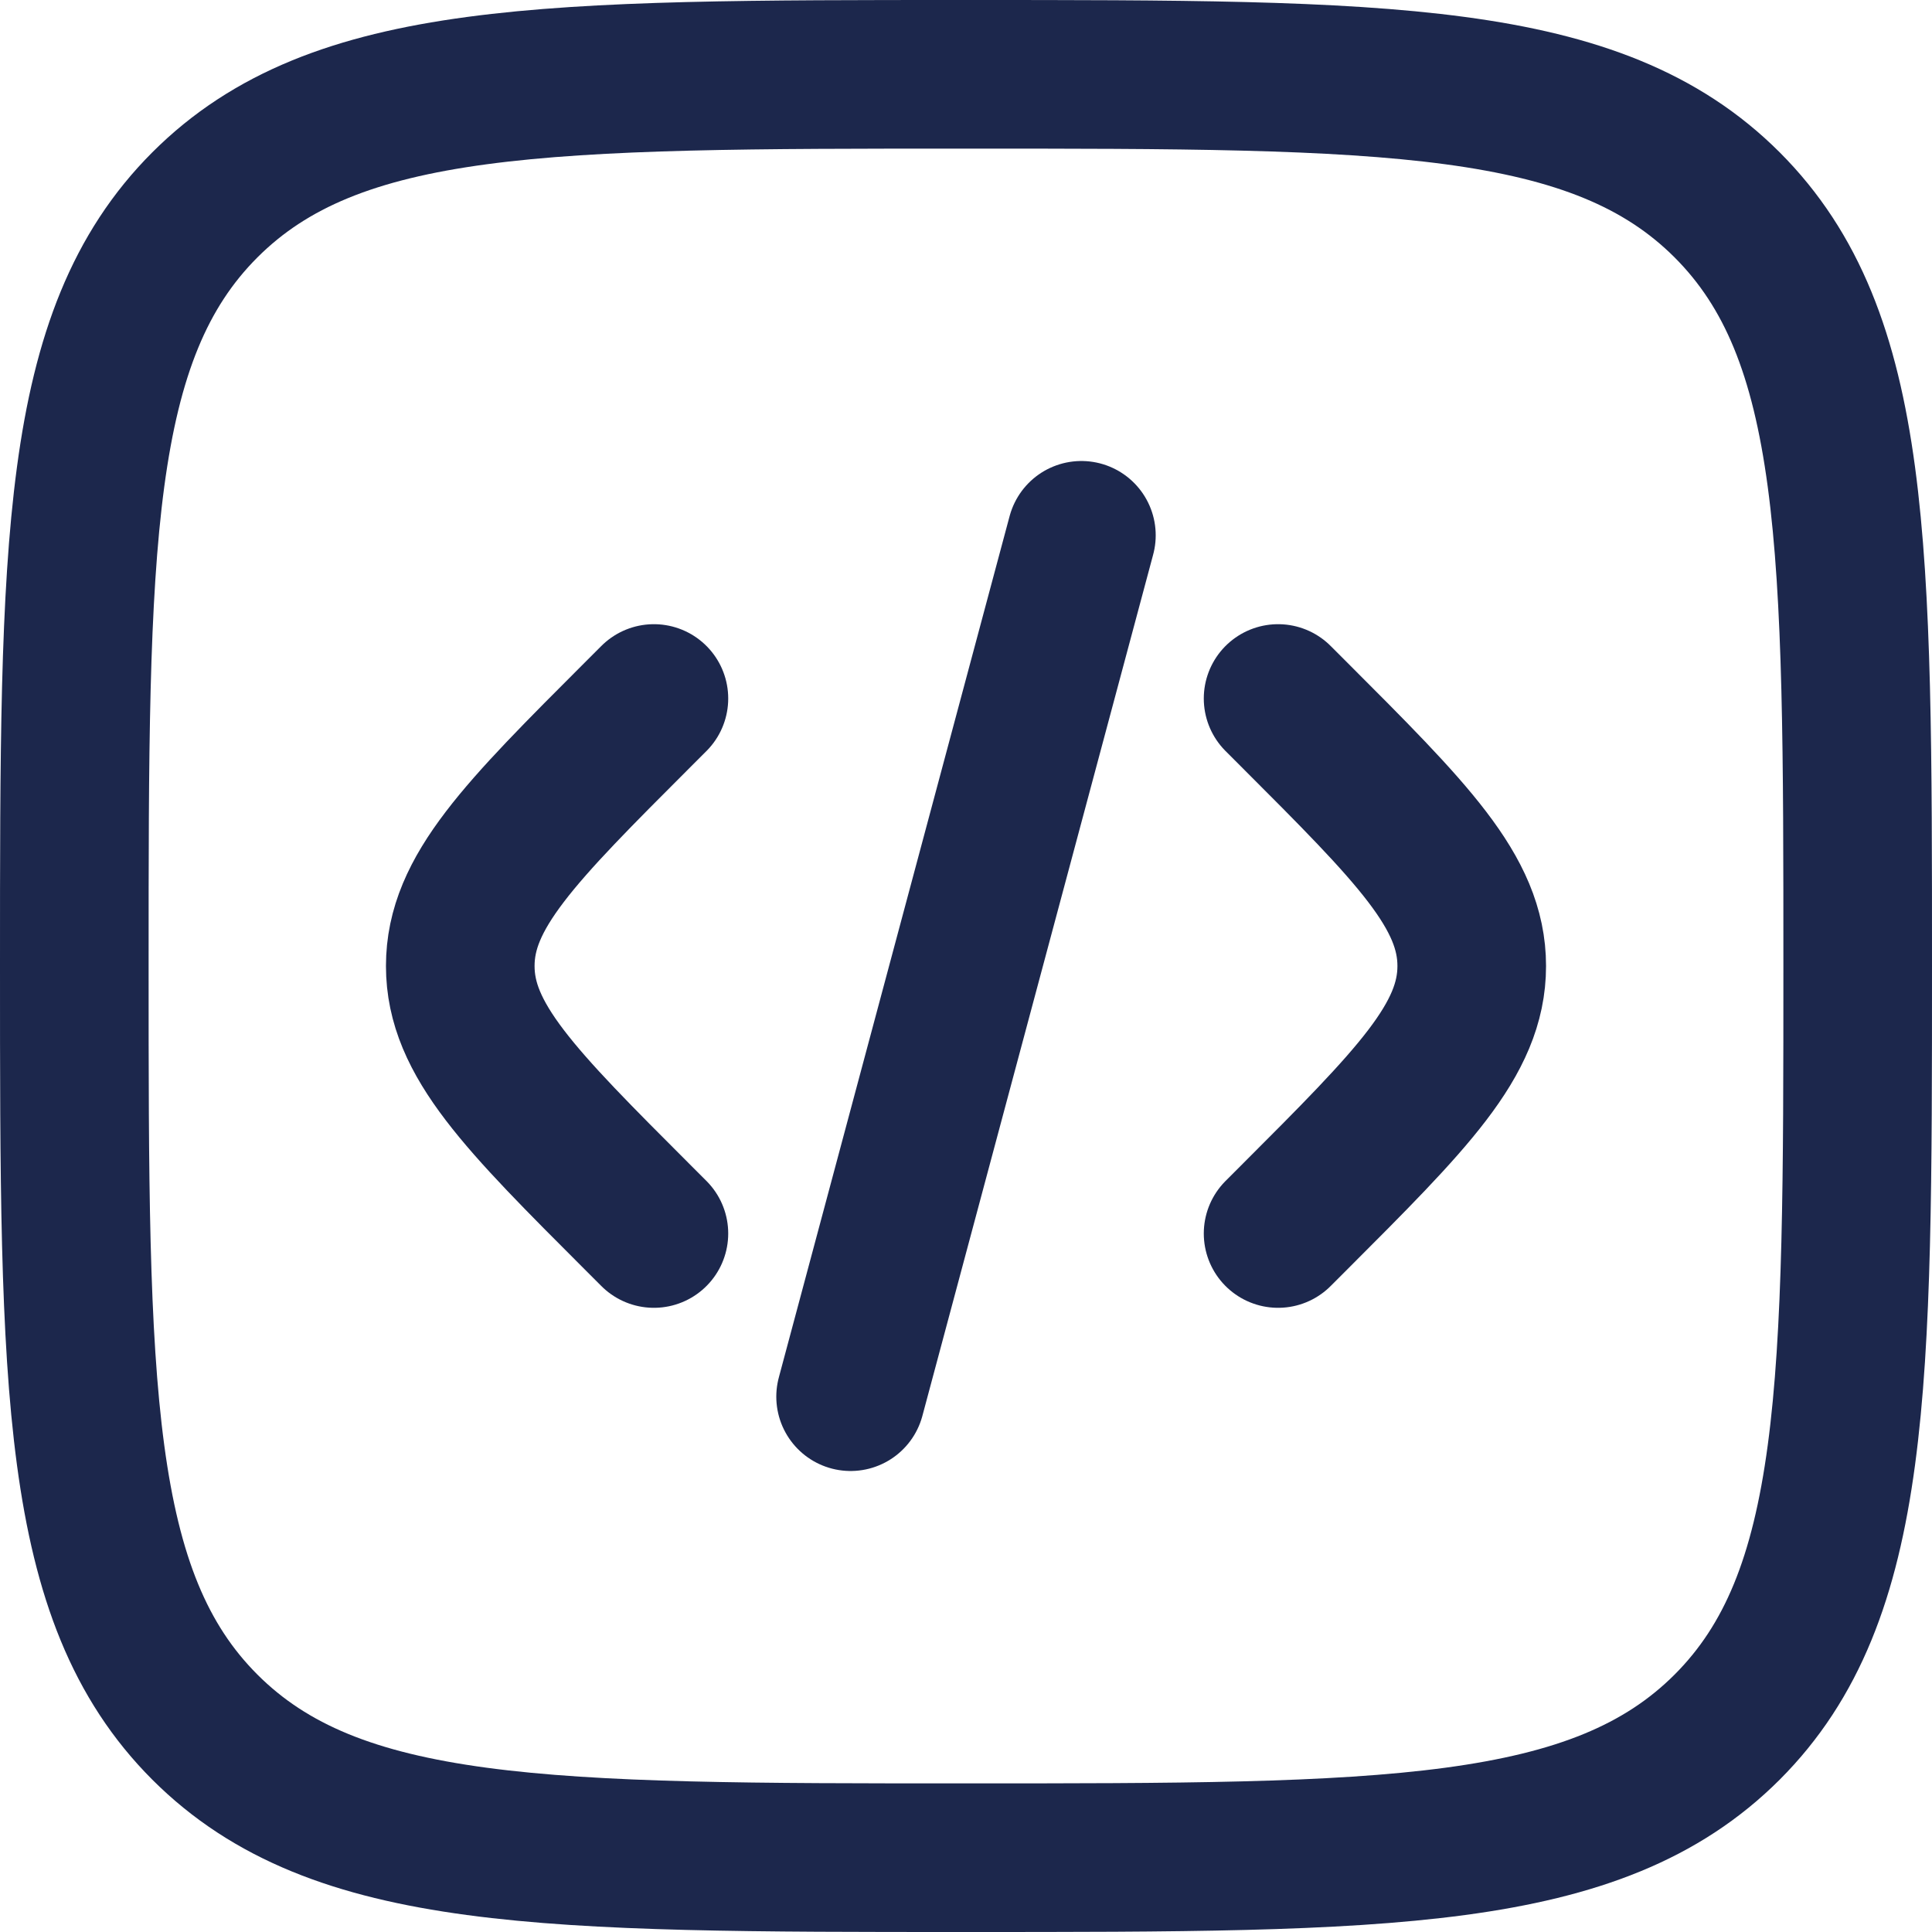
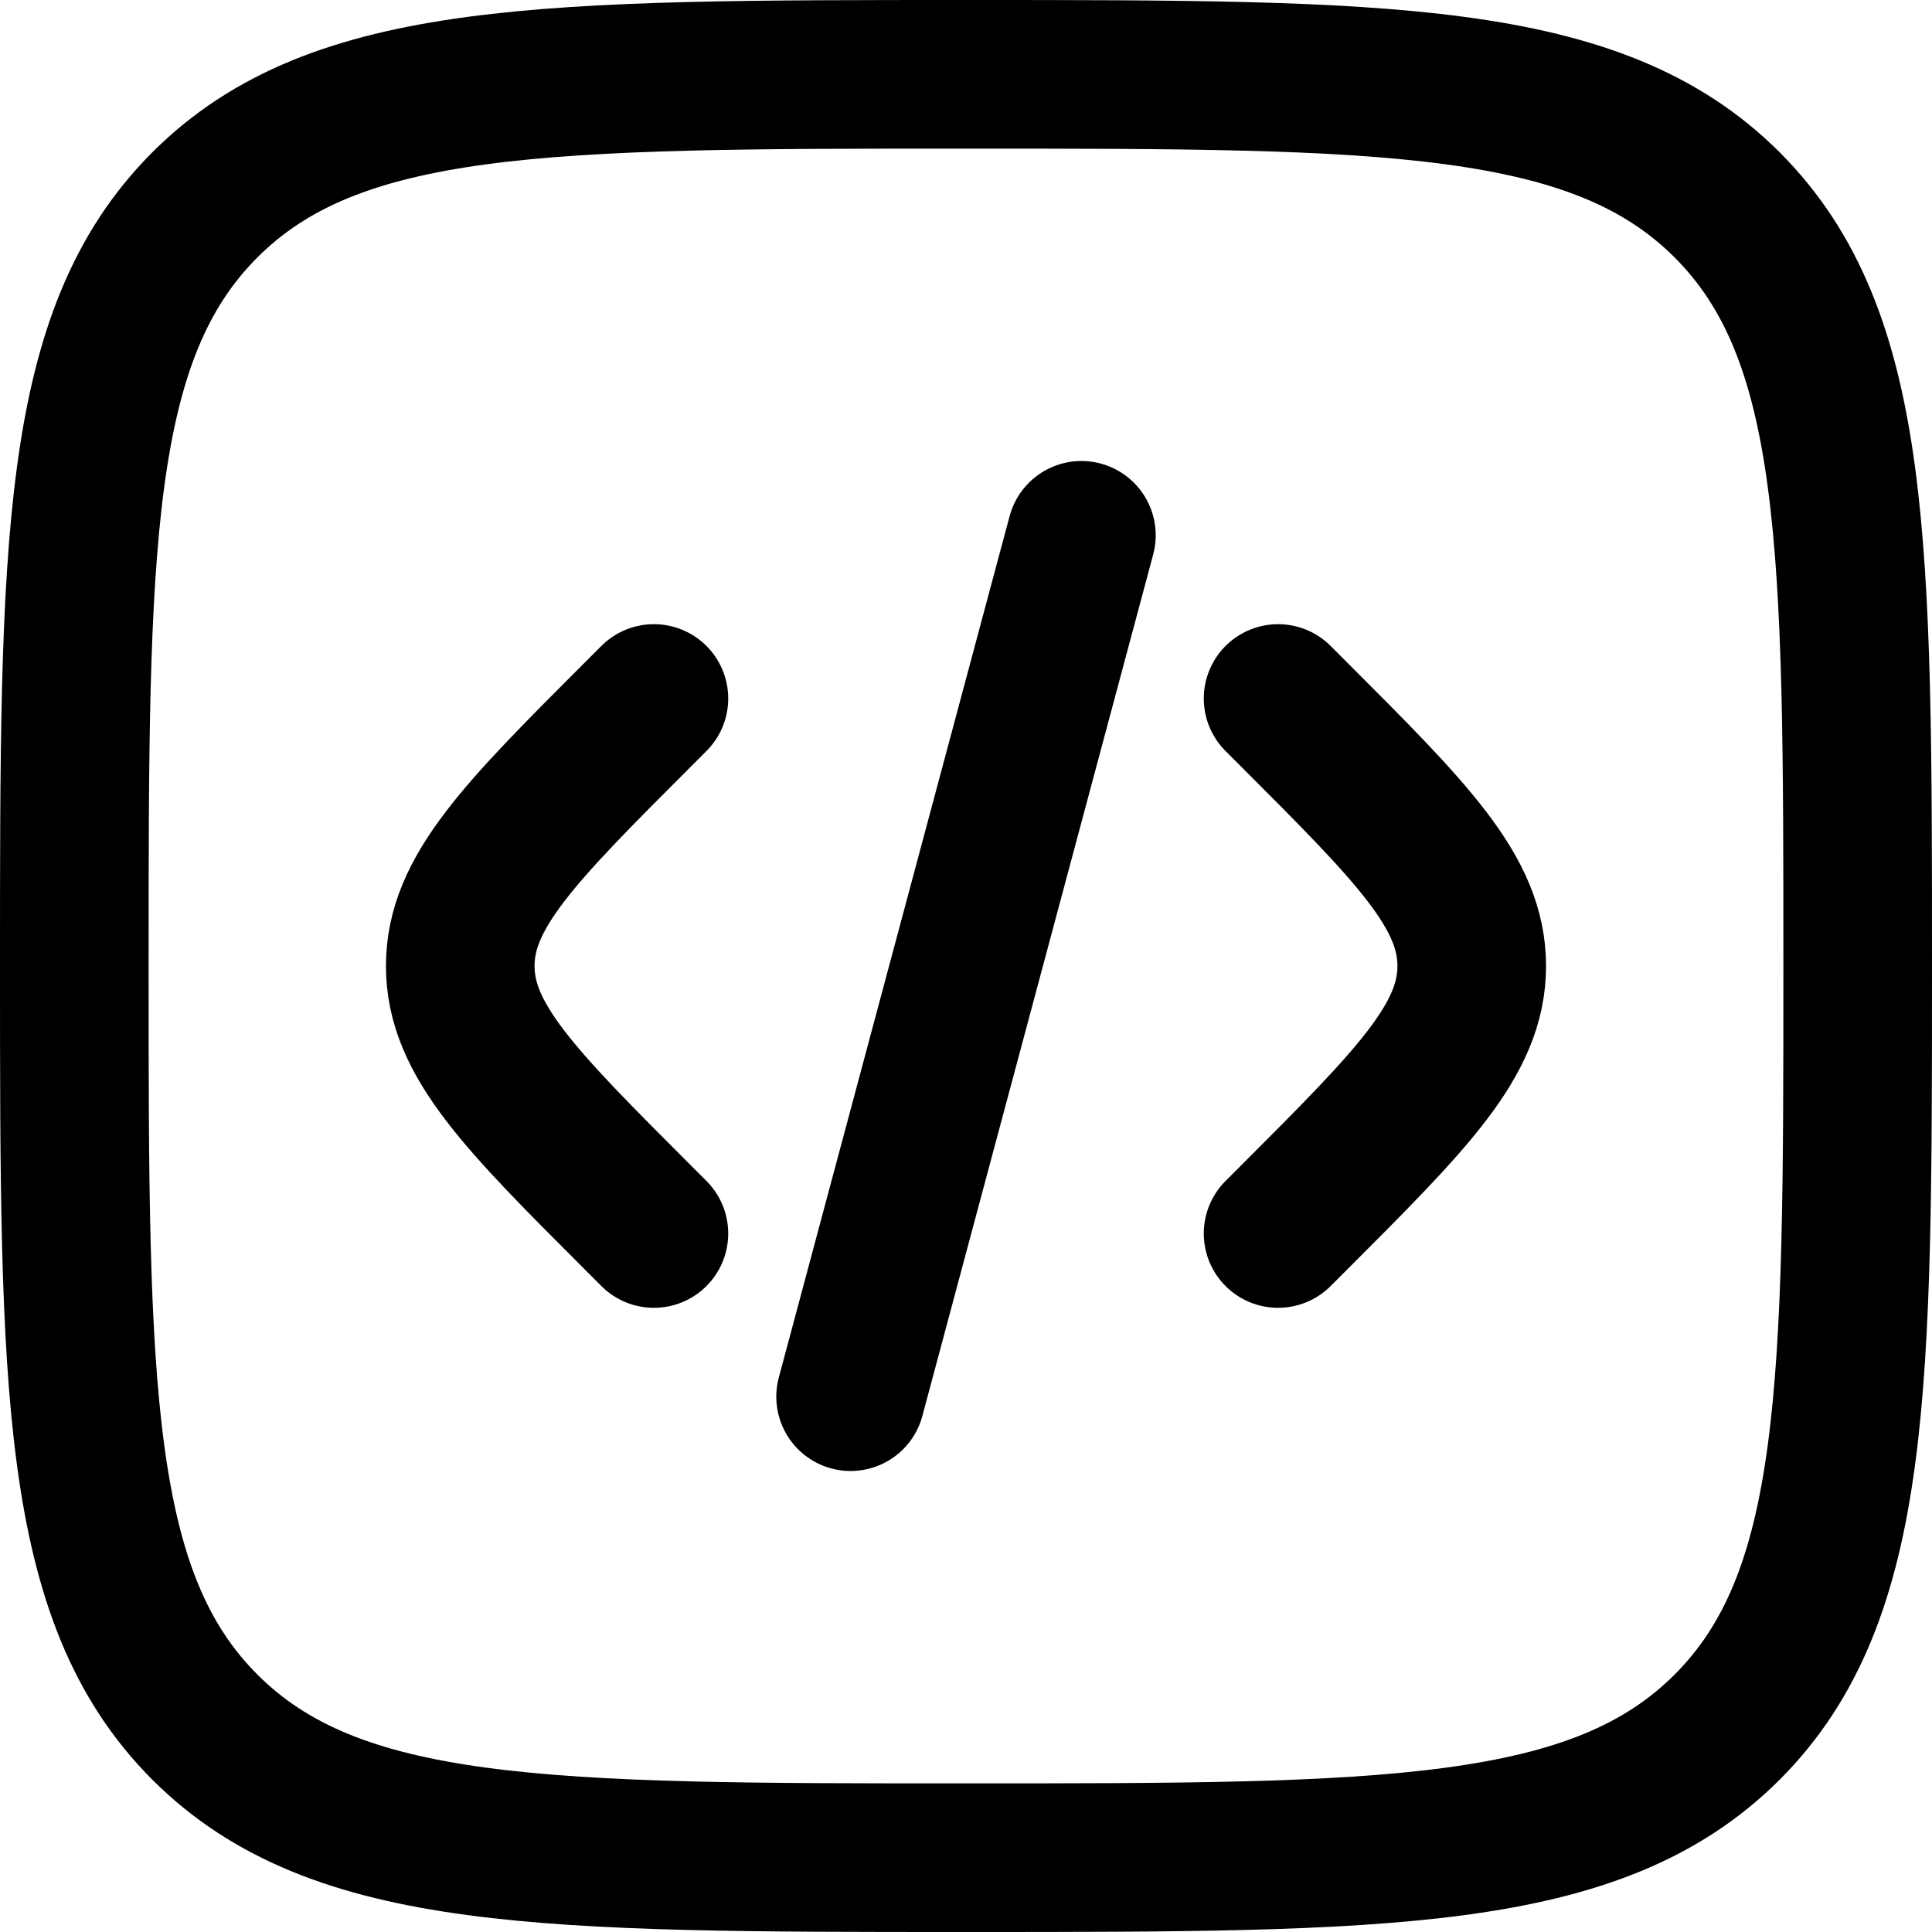
<svg xmlns="http://www.w3.org/2000/svg" width="current" height="26" viewBox="0 0 26 26" fill="none">
-   <path d="M17.2 9.4L17.406 9.606C19.006 11.206 19.806 12.006 19.806 13C19.806 13.994 19.006 14.794 17.406 16.394L17.2 16.6" stroke="#1C274C" stroke-width="2" stroke-linecap="round" />
-   <path d="M14.553 7.204L13 13L11.447 18.796" stroke="#1C274C" stroke-width="2" stroke-linecap="round" />
-   <path d="M8.8 9.4L8.594 9.606C6.994 11.206 6.194 12.006 6.194 13C6.194 13.994 6.994 14.794 8.594 16.394L8.8 16.6" stroke="#1C274C" stroke-width="2" stroke-linecap="round" />
-   <path d="M1 13C1 7.343 1 4.515 2.757 2.757C4.515 1 7.343 1 13 1C18.657 1 21.485 1 23.243 2.757C25 4.515 25 7.343 25 13C25 18.657 25 21.485 23.243 23.243C21.485 25 18.657 25 13 25C7.343 25 4.515 25 2.757 23.243C1 21.485 1 18.657 1 13Z" stroke="#1C274C" stroke-width="2" />
+   <path d="M17.2 9.4L17.406 9.606C19.006 11.206 19.806 12.006 19.806 13C19.806 13.994 19.006 14.794 17.406 16.394L17.2 16.6" stroke="currentColor" stroke-width="2" stroke-linecap="round" />
+   <path d="M14.553 7.204L13 13L11.447 18.796" stroke="currentColor" stroke-width="2" stroke-linecap="round" />
+   <path d="M8.8 9.4L8.594 9.606C6.994 11.206 6.194 12.006 6.194 13C6.194 13.994 6.994 14.794 8.594 16.394L8.8 16.6" stroke="currentColor" stroke-width="2" stroke-linecap="round" />
+   <path d="M1 13C1 7.343 1 4.515 2.757 2.757C4.515 1 7.343 1 13 1C18.657 1 21.485 1 23.243 2.757C25 4.515 25 7.343 25 13C25 18.657 25 21.485 23.243 23.243C21.485 25 18.657 25 13 25C7.343 25 4.515 25 2.757 23.243C1 21.485 1 18.657 1 13Z" stroke="currentColor" stroke-width="2" />
</svg>
